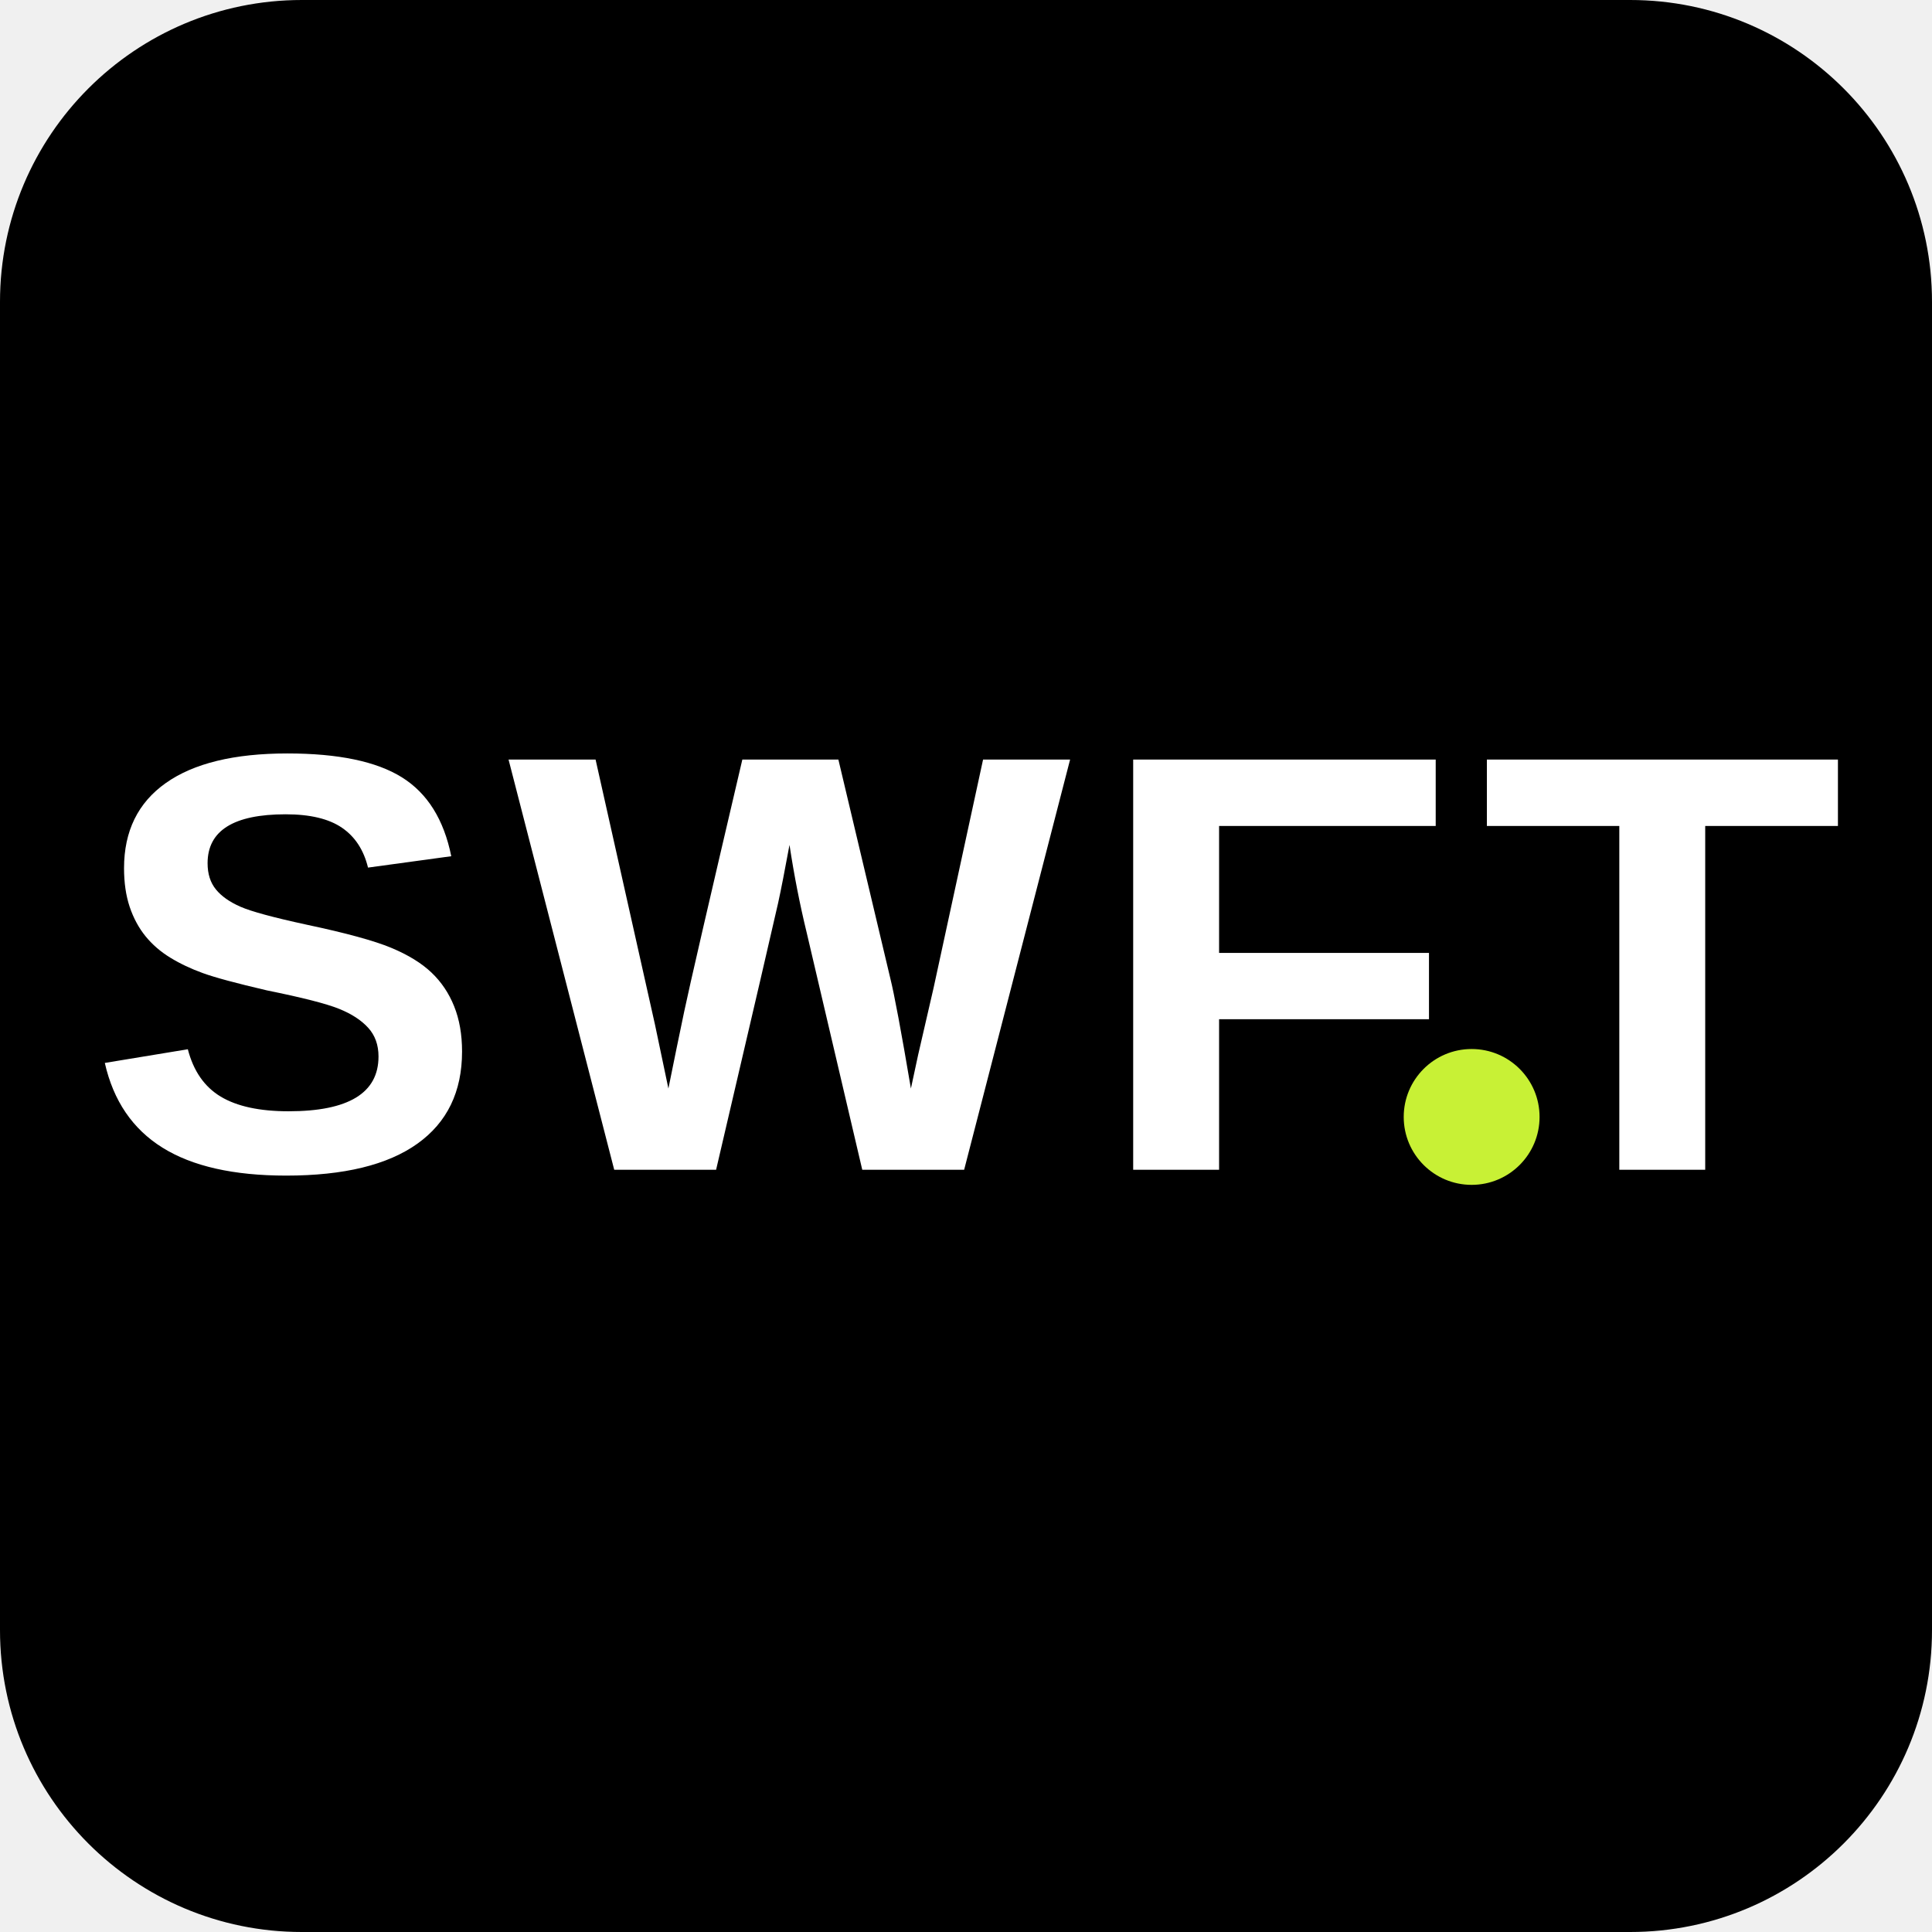
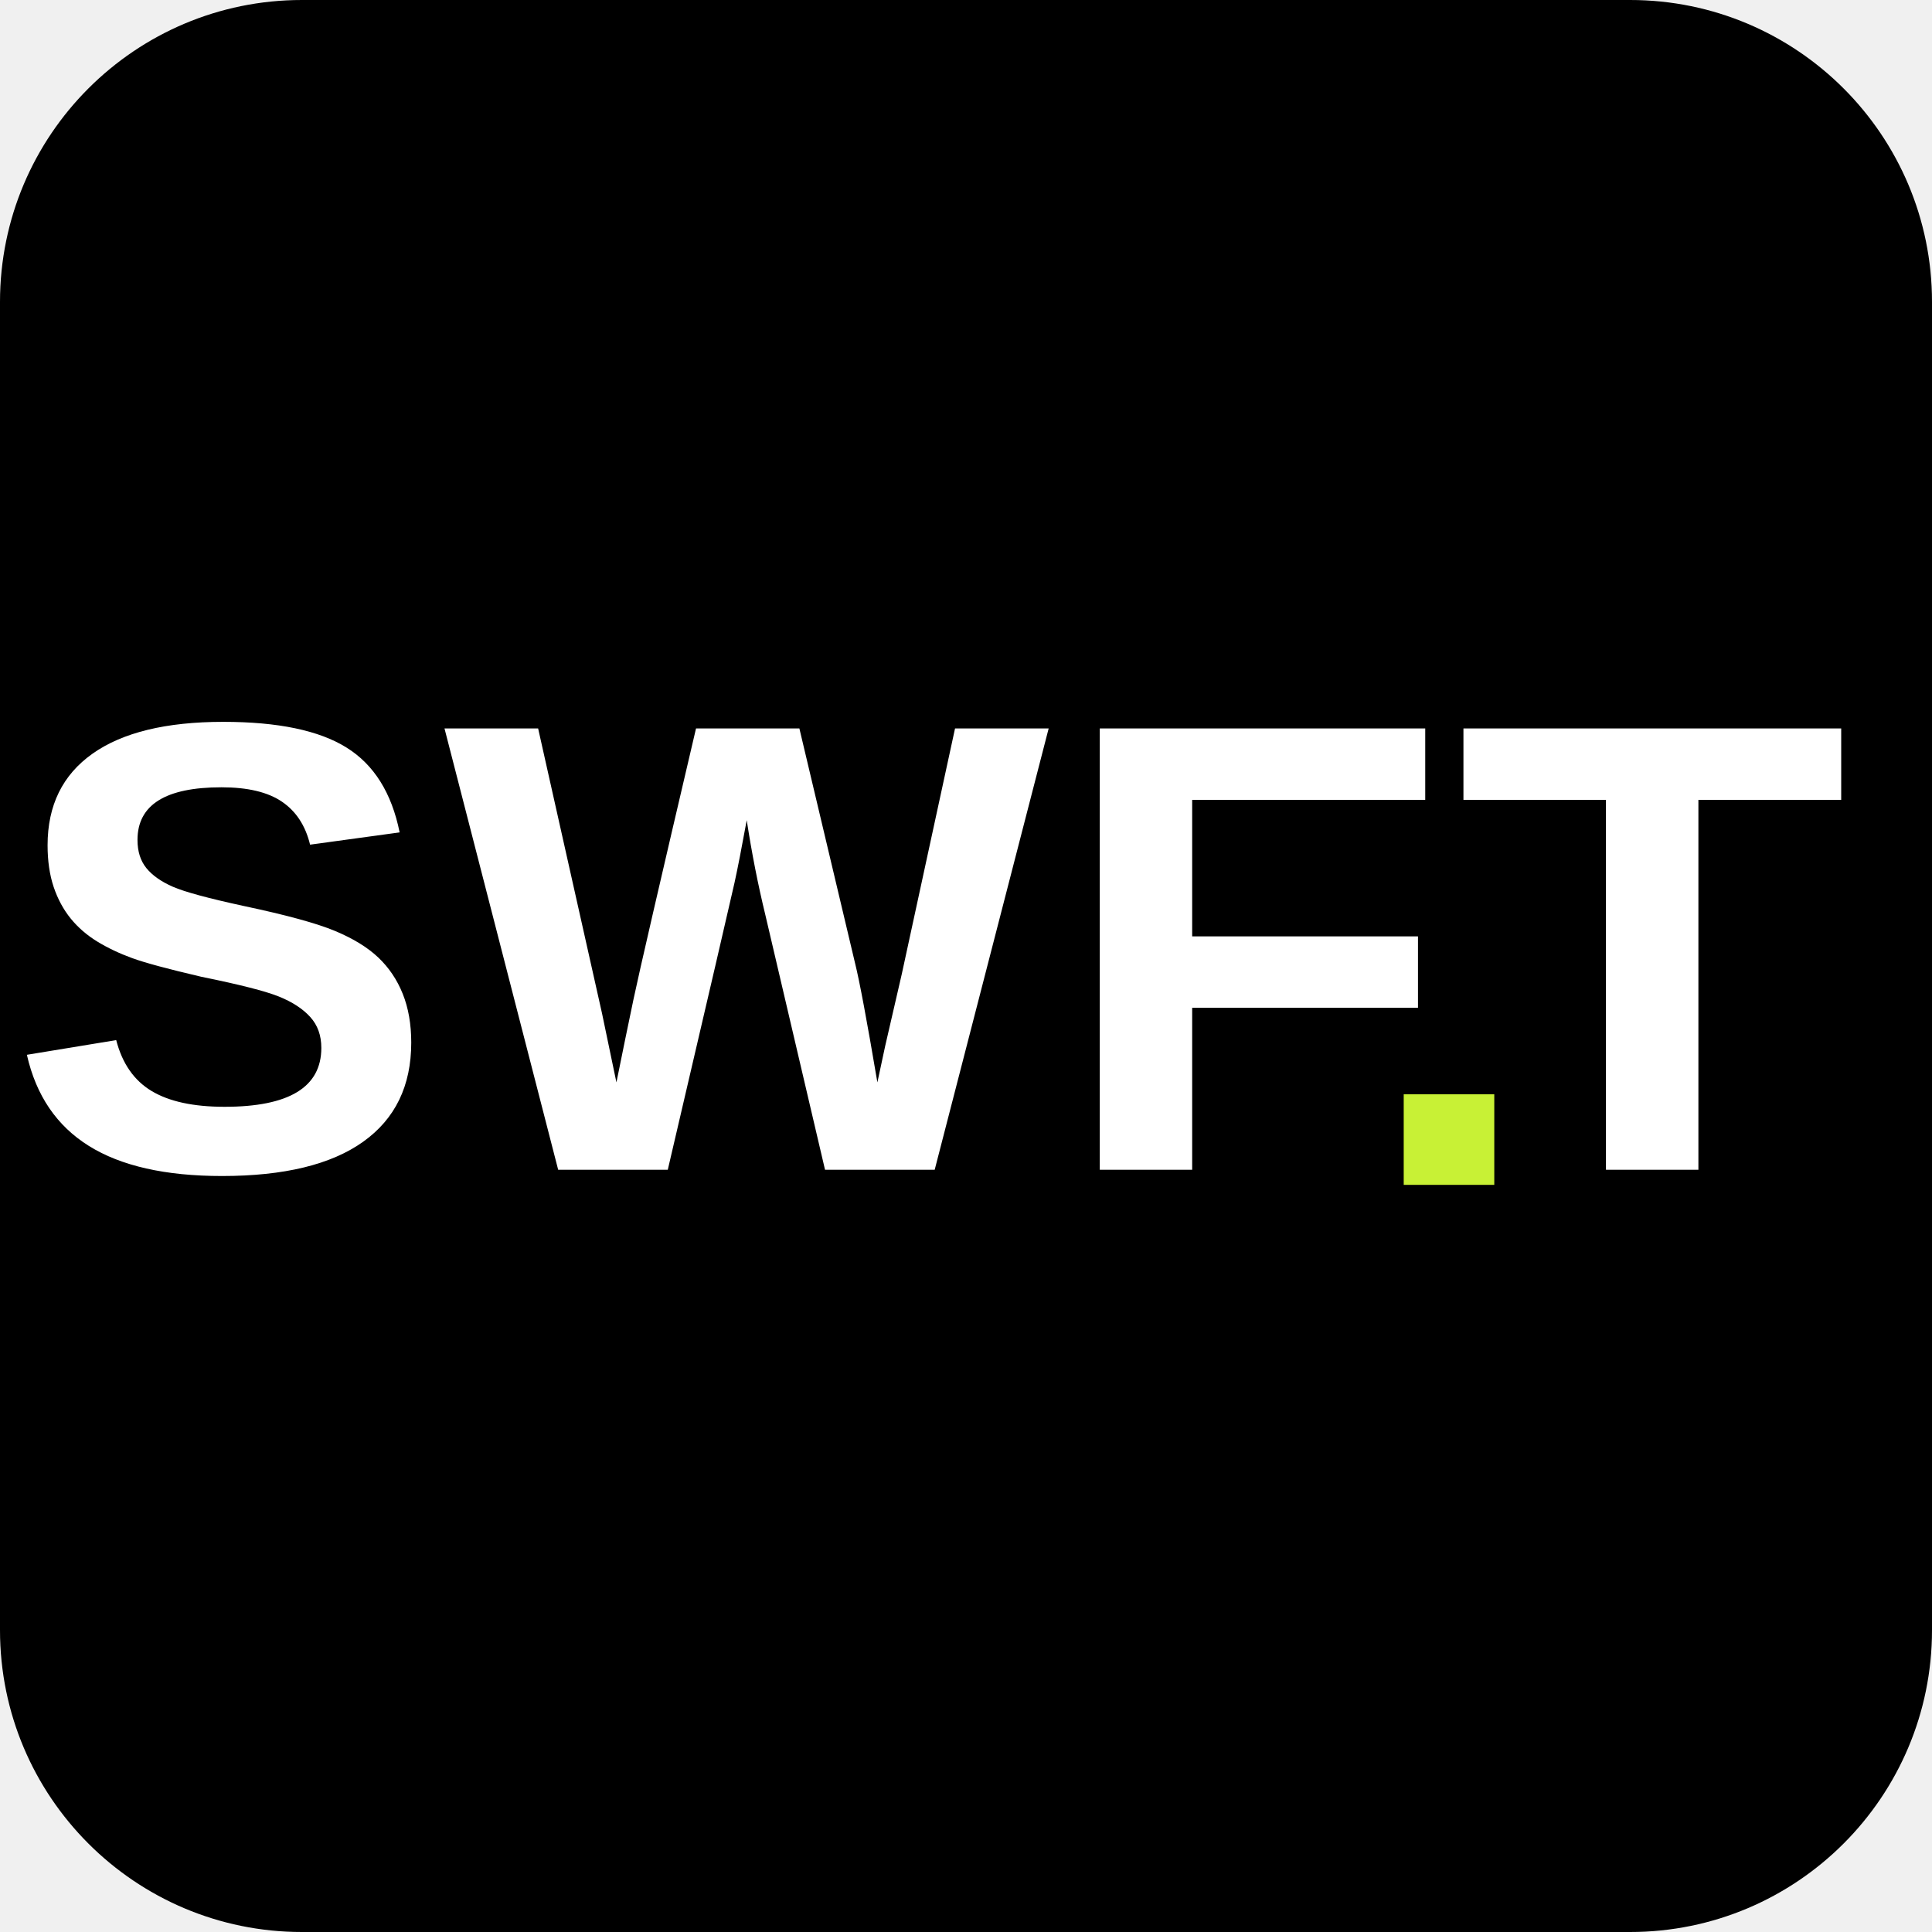
<svg xmlns="http://www.w3.org/2000/svg" viewBox="0 0 512 512">
  <rect width="512" height="512" fill="#000000" rx="80" />
-   <text x="256" y="310" font-family="'Arial Black', 'Helvetica Neue', Arial, sans-serif" font-weight="900" font-size="158" fill="#ffffff" text-anchor="middle" letter-spacing="6">SWFT</text>
-   <circle cx="390" cy="296" r="18" fill="#c8f135" />
+   <text x="246" y="310" font-family="'Arial Black', 'Helvetica Neue', Arial, sans-serif" font-weight="900" font-size="170" fill="#ffffff" text-anchor="middle" letter-spacing="2">SWFT</text>
+   <rect x="372" y="290" width="24" height="24" fill="#c8f135" />
</svg>
